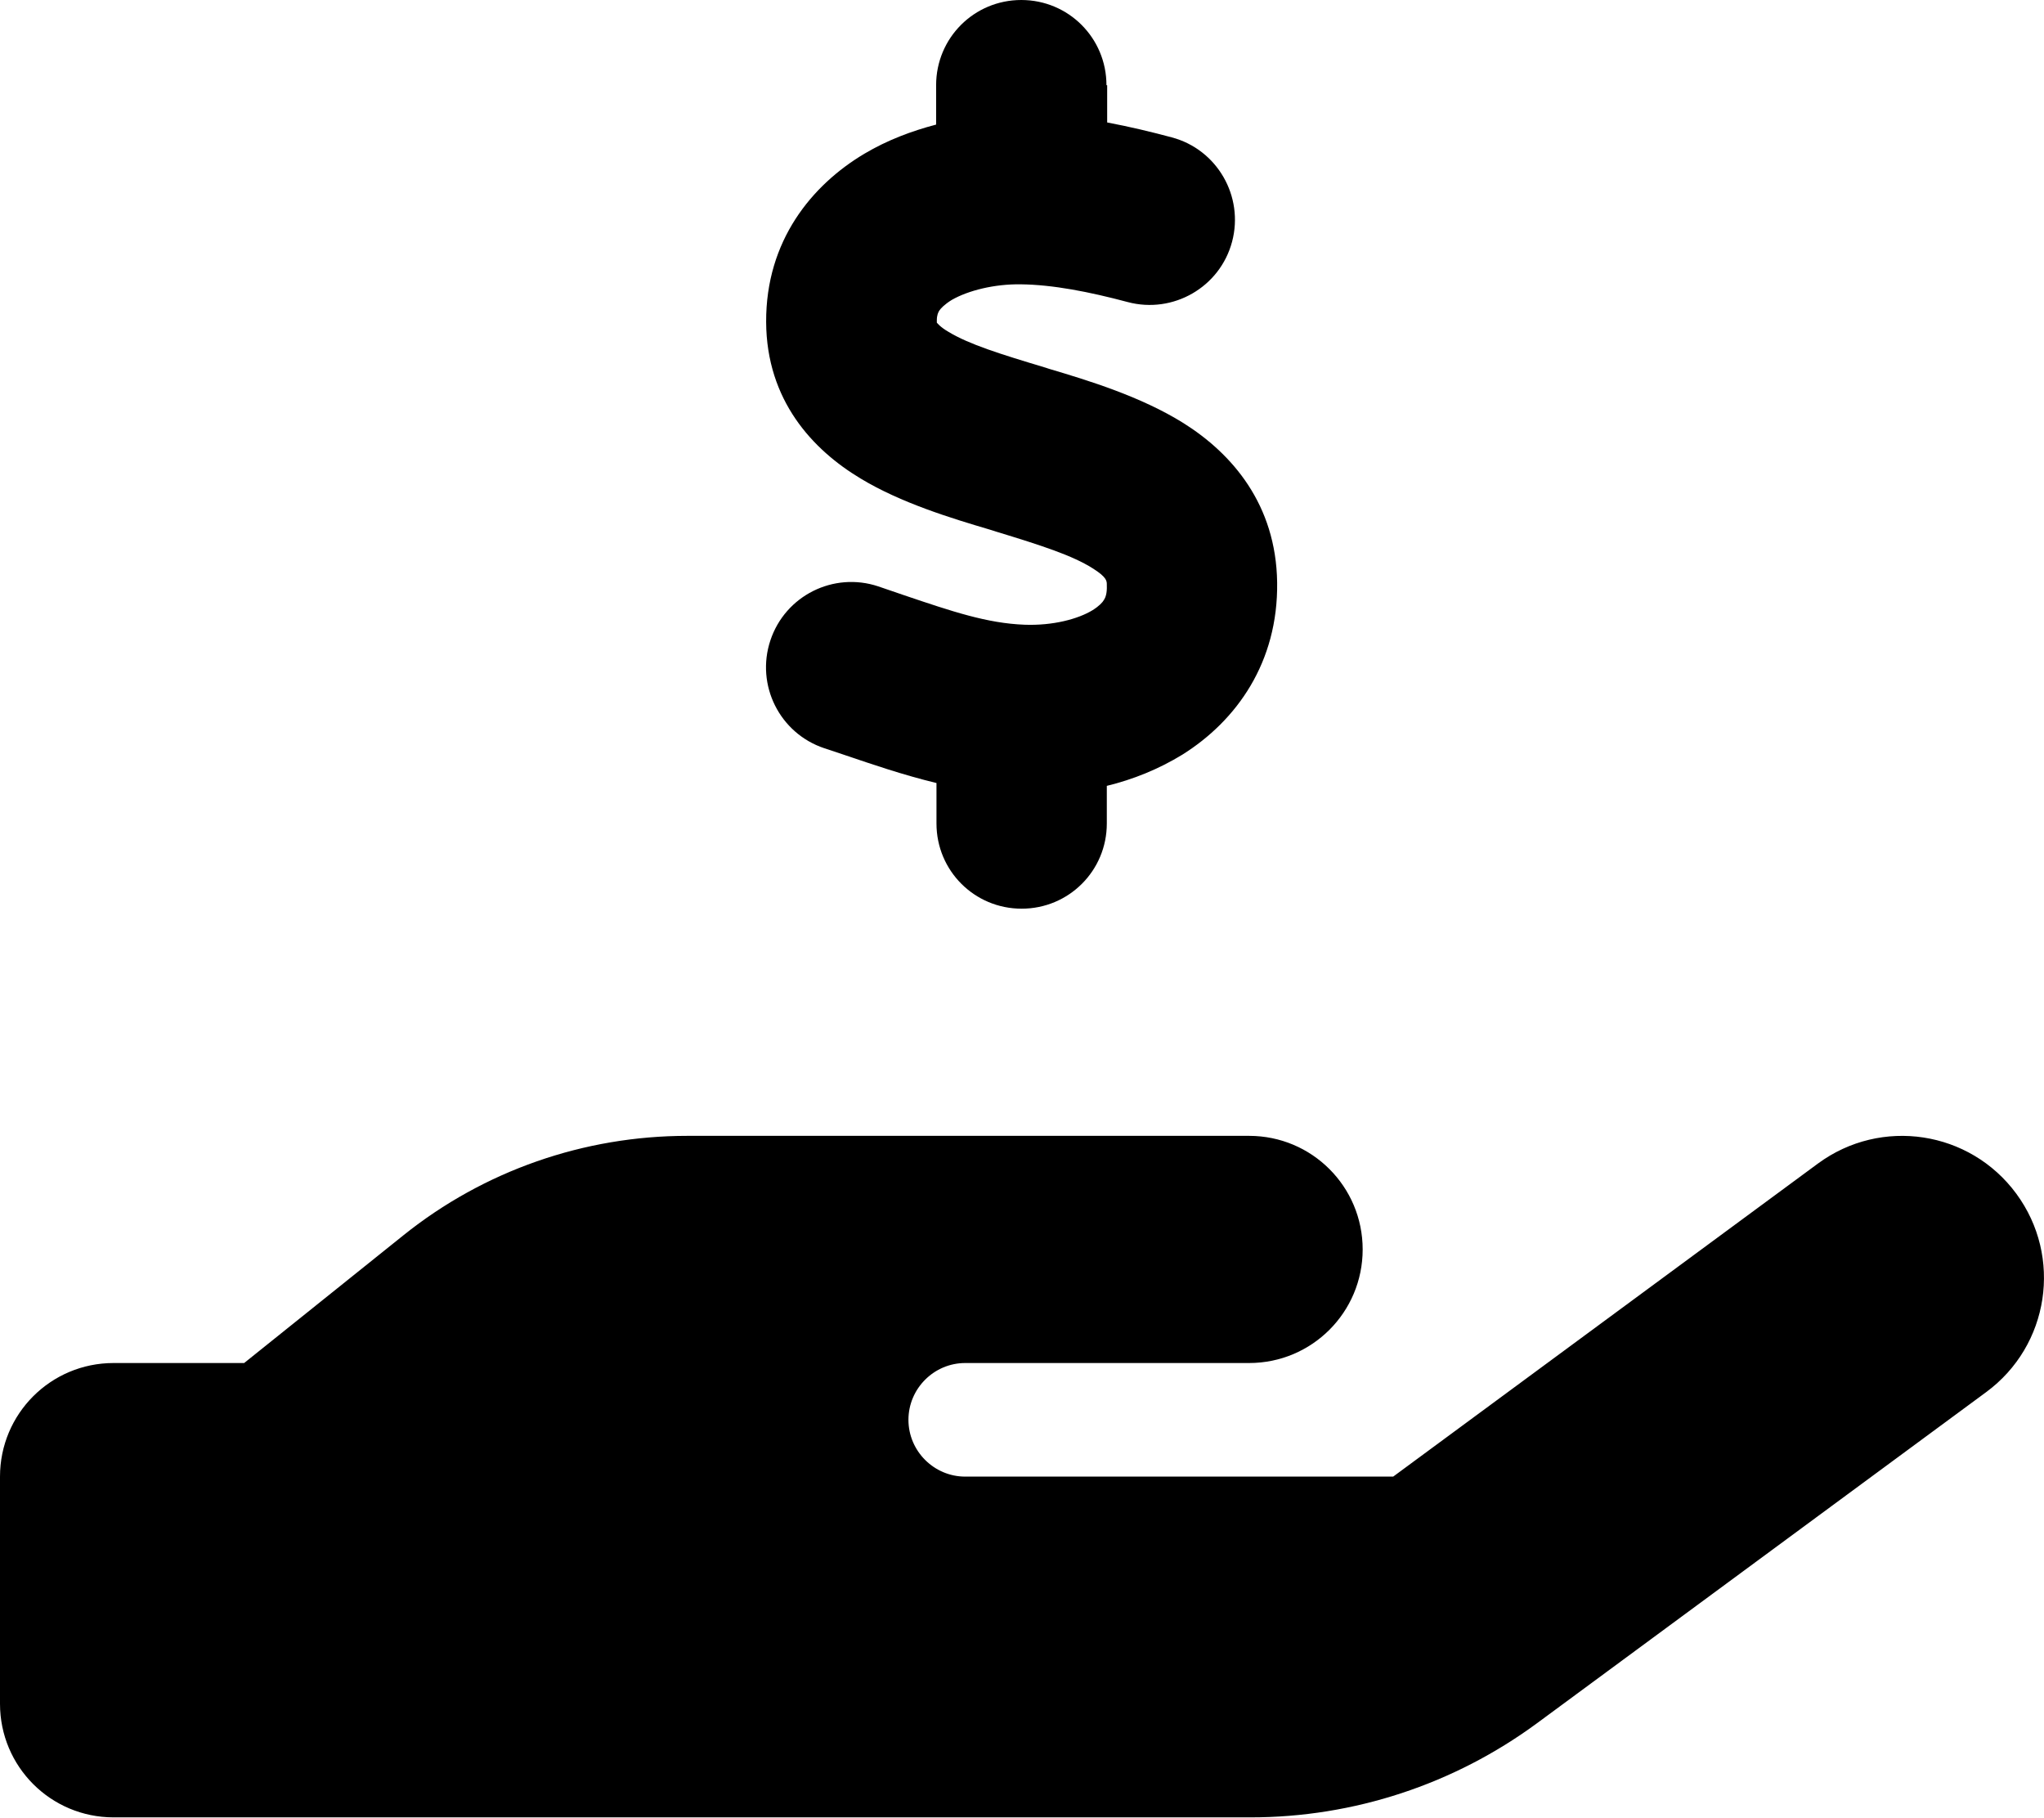
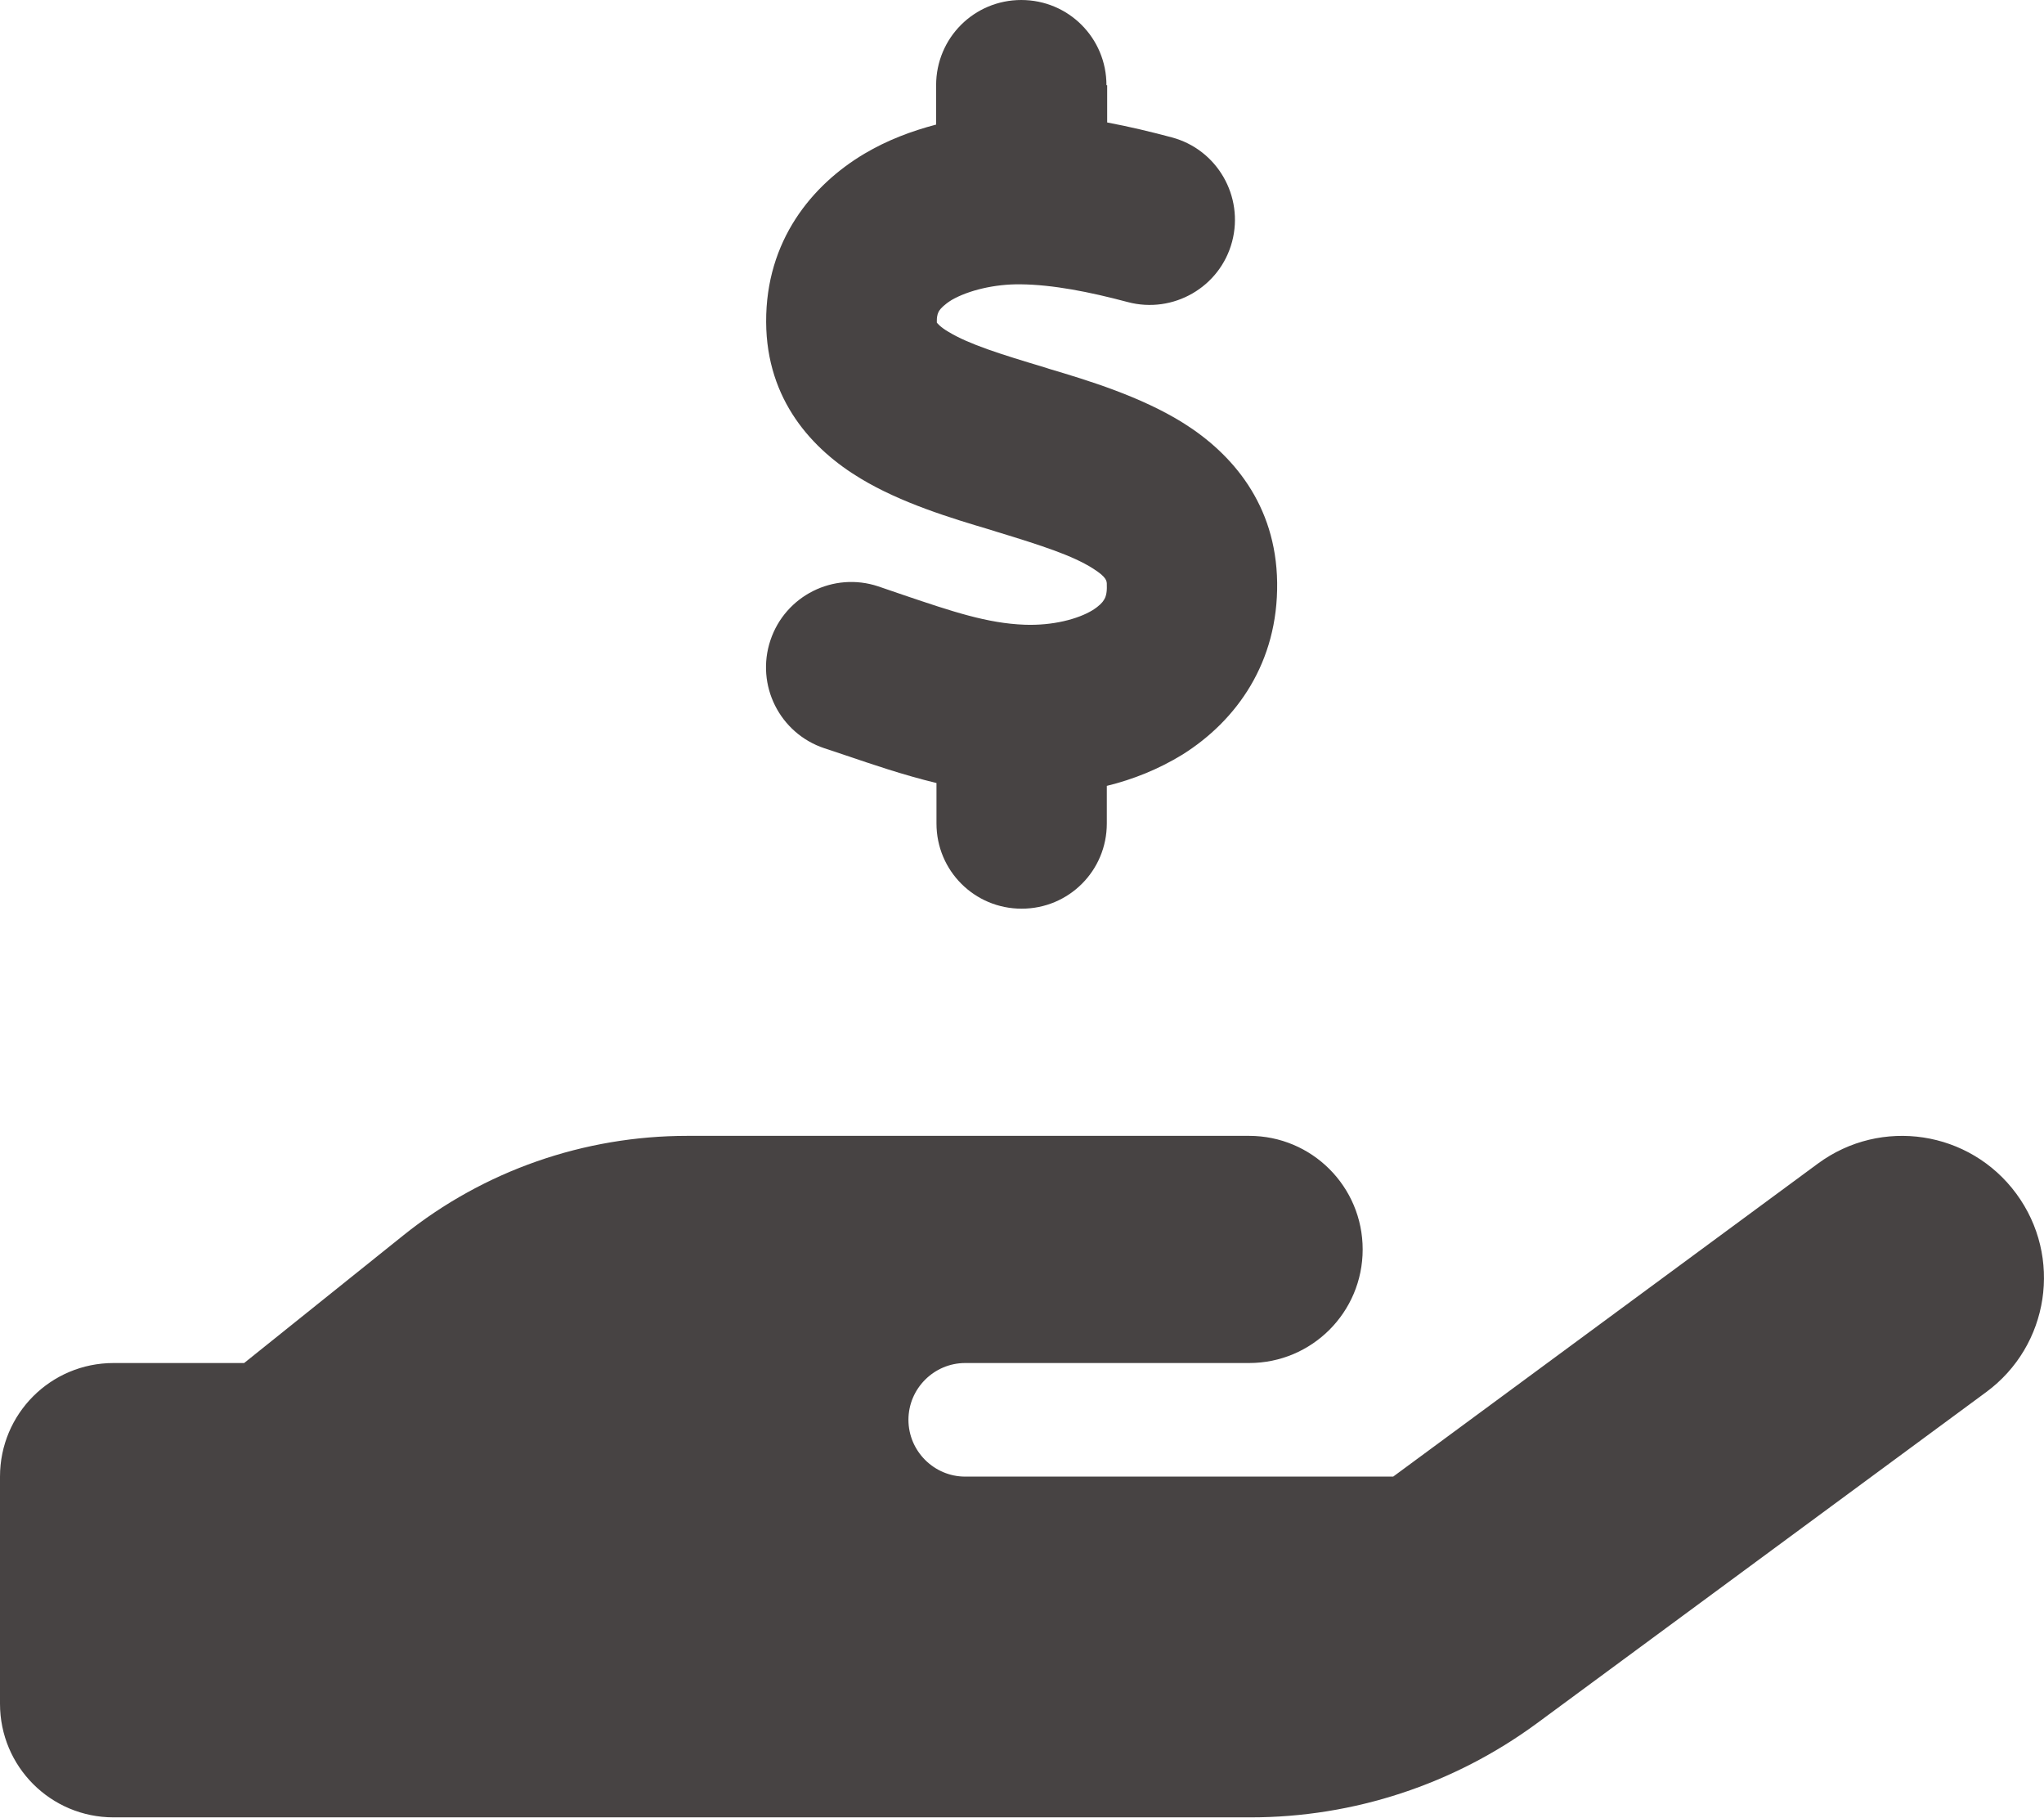
- <svg xmlns="http://www.w3.org/2000/svg" viewBox="0 0 576 512">
+ <svg xmlns="http://www.w3.org/2000/svg" viewBox="0 0 576 512" fill="#474343">
  <path d="M312 24V34.5c6.4 1.2 12.6 2.7 18.2 4.2c12.8 3.4 20.4 16.6 17 29.4s-16.6 20.4-29.4 17c-10.9-2.9-21.1-4.9-30.2-5c-7.3-.1-14.7 1.7-19.4 4.4c-2.1 1.3-3.1 2.4-3.5 3c-.3 .5-.7 1.2-.7 2.8c0 .3 0 .5 0 .6c.2 .2 .9 1.2 3.3 2.6c5.8 3.5 14.4 6.2 27.4 10.1l.9 .3 0 0c11.1 3.3 25.9 7.8 37.9 15.3c13.7 8.6 26.1 22.9 26.4 44.9c.3 22.5-11.4 38.9-26.7 48.5c-6.7 4.1-13.9 7-21.3 8.8V232c0 13.3-10.7 24-24 24s-24-10.7-24-24V220.6c-9.5-2.3-18.2-5.3-25.6-7.8c-2.1-.7-4.1-1.4-6-2c-12.6-4.2-19.4-17.8-15.2-30.4s17.8-19.4 30.4-15.2c2.6 .9 5 1.7 7.3 2.5c13.6 4.6 23.4 7.9 33.9 8.3c8 .3 15.1-1.6 19.2-4.1c1.9-1.2 2.8-2.2 3.2-2.9c.4-.6 .9-1.8 .8-4.1l0-.2c0-1 0-2.1-4-4.6c-5.7-3.6-14.3-6.4-27.1-10.3l-1.9-.6c-10.8-3.2-25-7.5-36.4-14.4c-13.5-8.1-26.5-22-26.6-44.1c-.1-22.9 12.9-38.6 27.7-47.4c6.4-3.8 13.3-6.4 20.2-8.2V24c0-13.3 10.7-24 24-24s24 10.7 24 24zM568.2 336.3c13.1 17.8 9.3 42.8-8.5 55.9L433.1 485.5c-23.4 17.2-51.6 26.5-80.7 26.5H192 32c-17.7 0-32-14.3-32-32V416c0-17.7 14.3-32 32-32H68.8l44.9-36c22.7-18.2 50.9-28 80-28H272h16 64c17.7 0 32 14.3 32 32s-14.3 32-32 32H288 272c-8.8 0-16 7.2-16 16s7.2 16 16 16H392.6l119.7-88.2c17.8-13.1 42.8-9.3 55.9 8.5zM193.6 384l0 0-.9 0c.3 0 .6 0 .9 0z" />
</svg>
